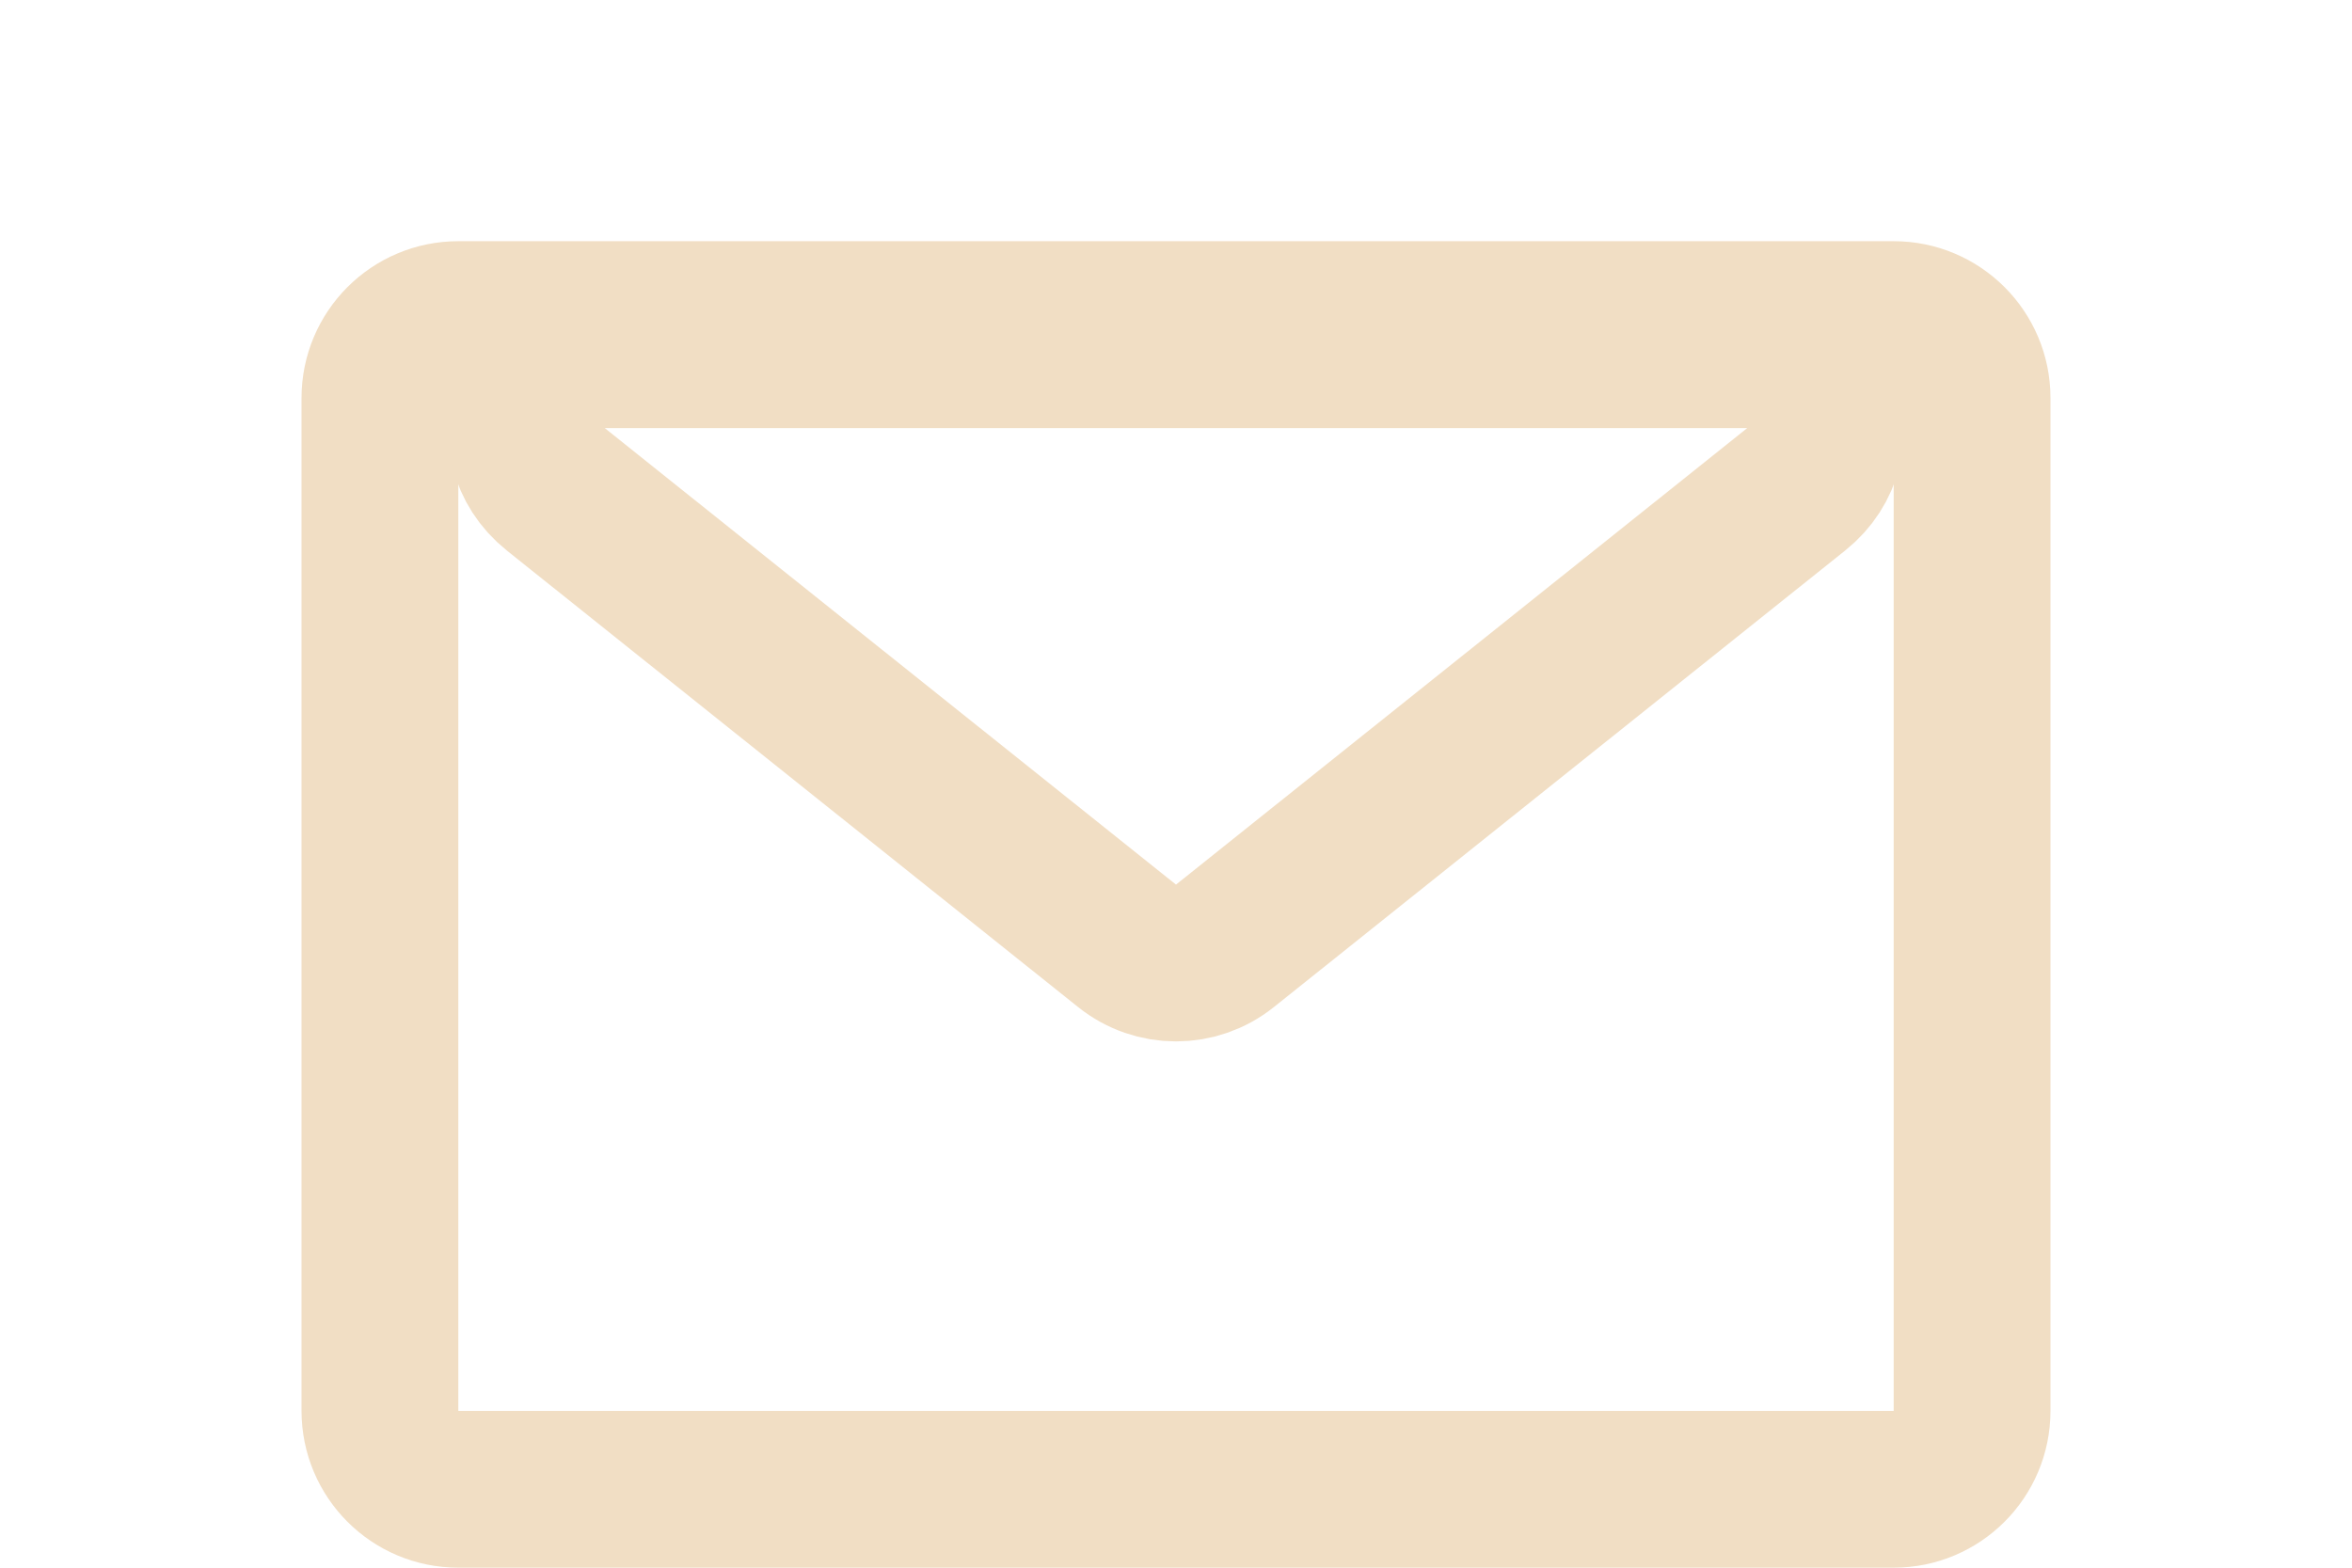
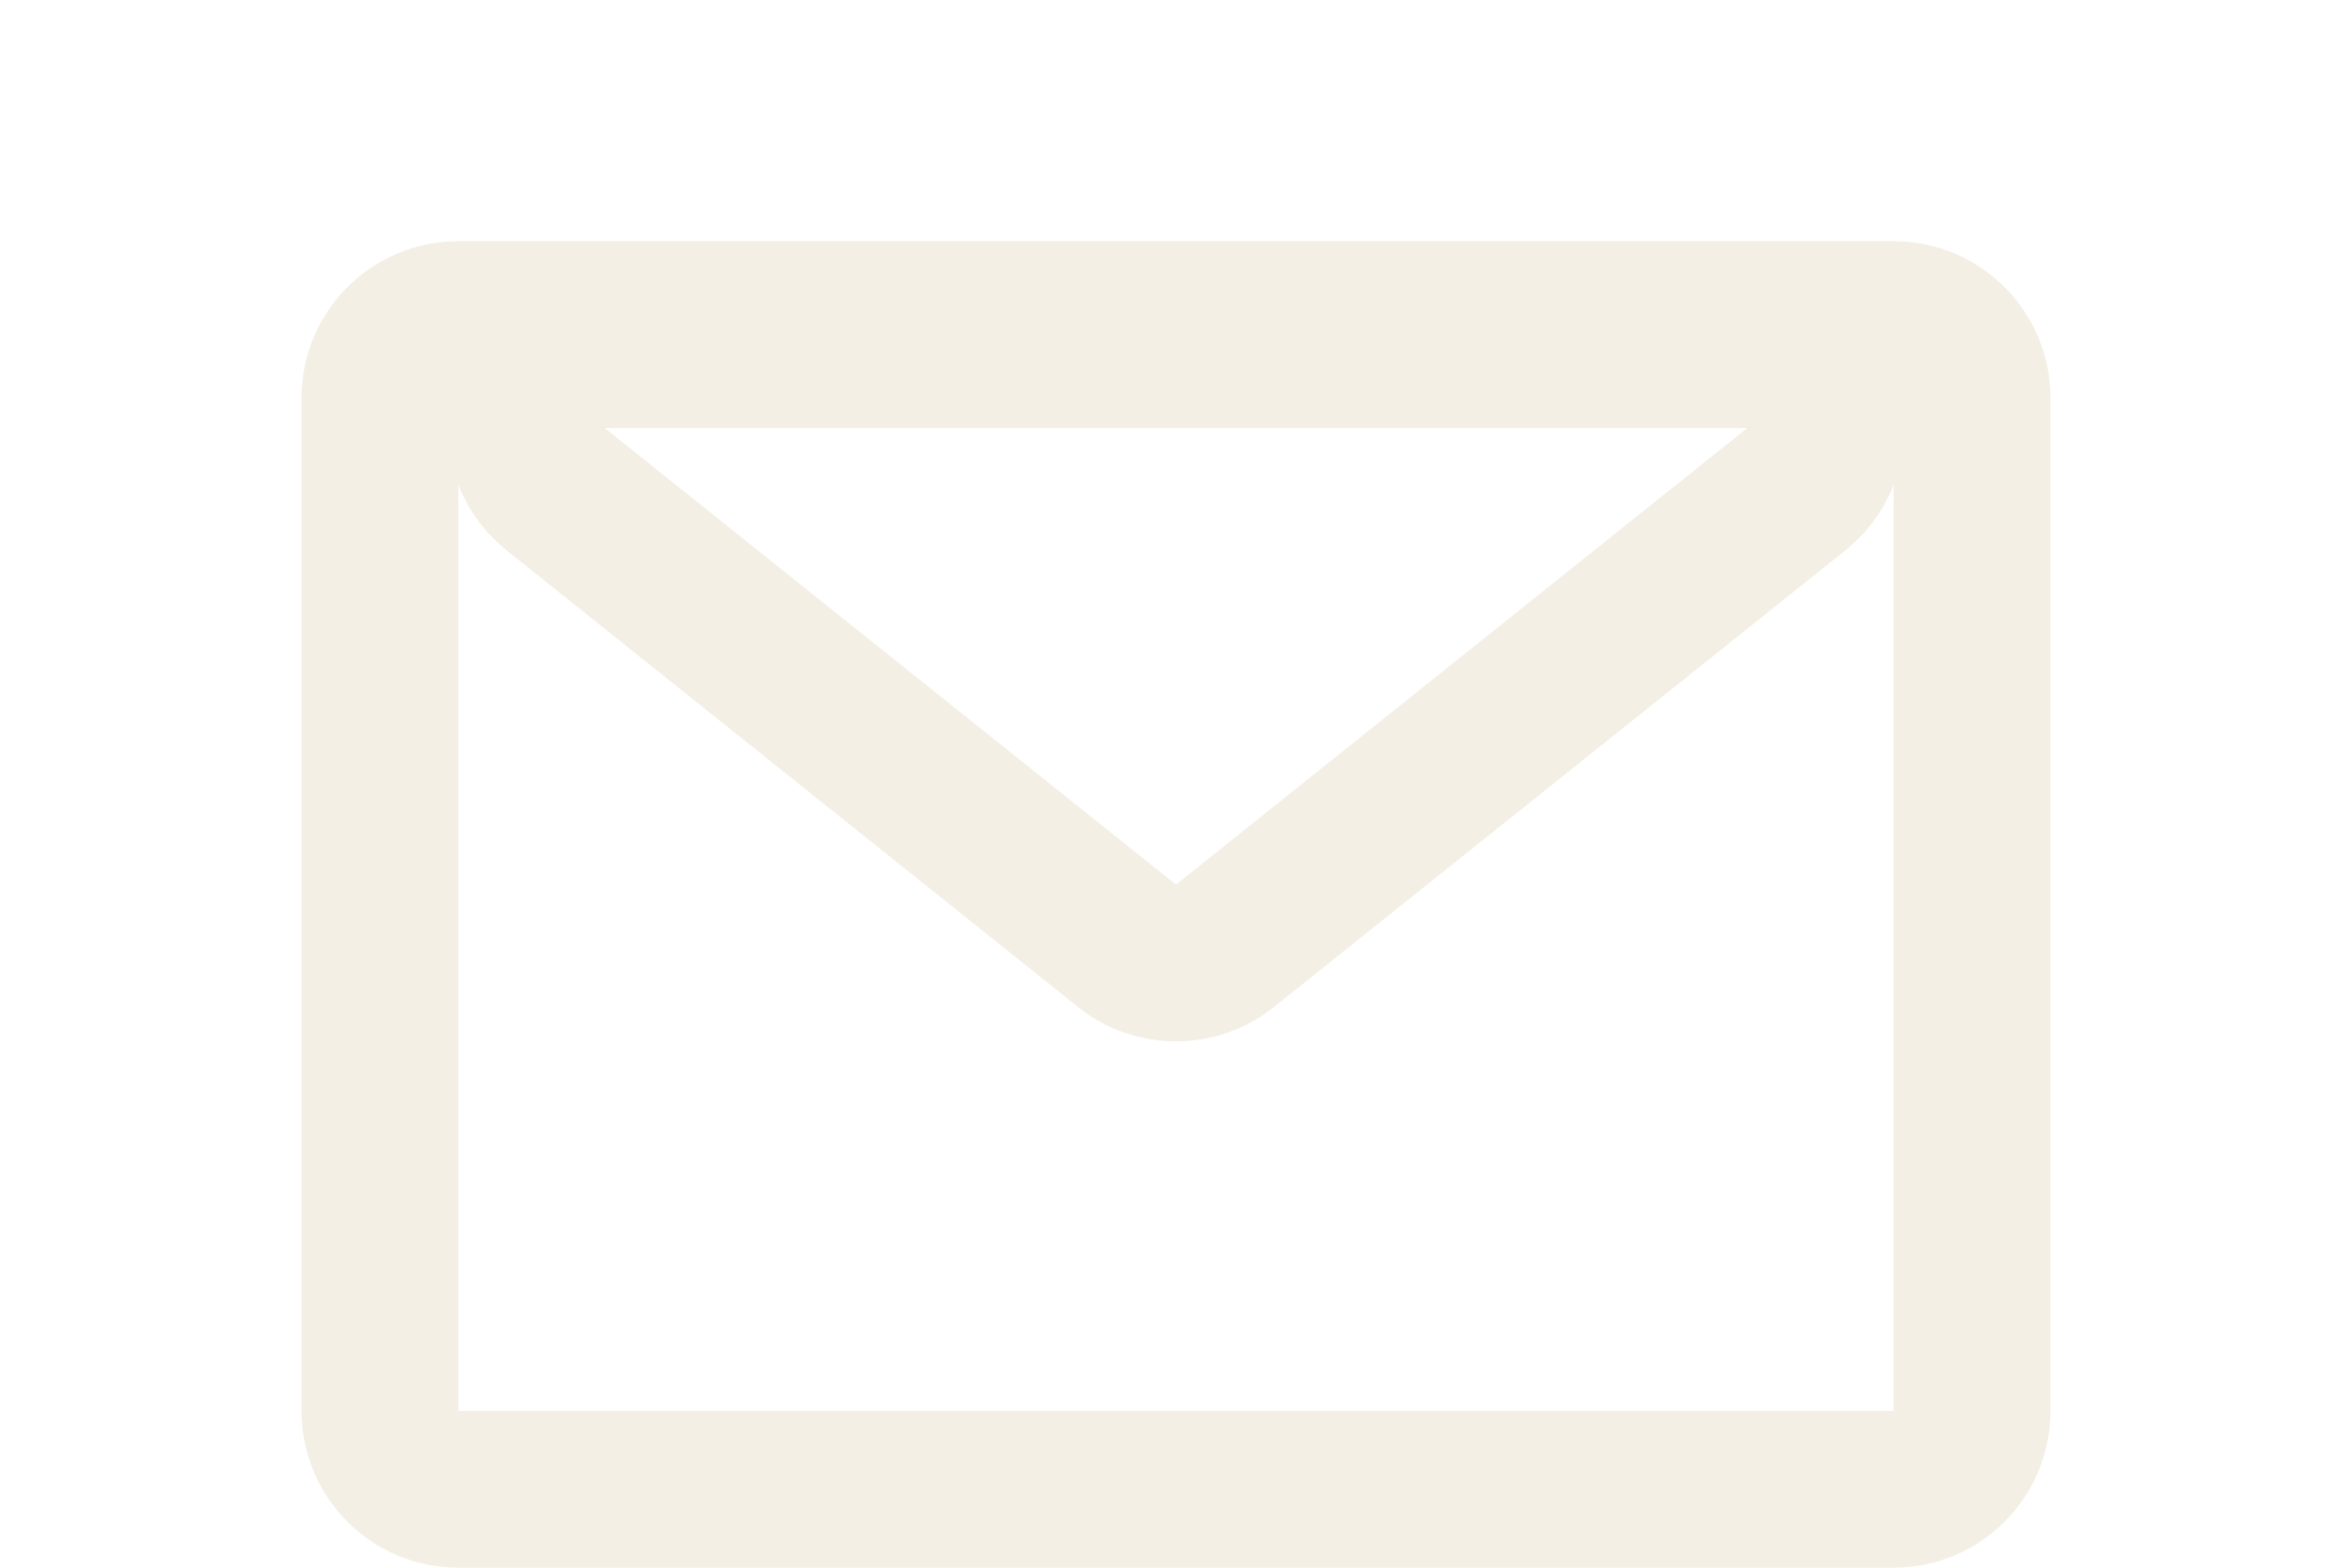
<svg xmlns="http://www.w3.org/2000/svg" width="30" height="20" viewBox="0 0 30 20" fill="none">
-   <rect x="4.846" y="4.077" width="20.308" height="14.923" rx="1" stroke="#F1DEC4" stroke-width="2" />
-   <path d="M15.624 12.067L22.91 6.243C23.648 5.652 23.231 4.462 22.285 4.462H7.714C6.769 4.462 6.352 5.652 7.09 6.243L14.376 12.067C14.741 12.359 15.259 12.359 15.624 12.067Z" stroke="#F1DEC4" stroke-width="2" />
+   <rect x="4.846" y="4.077" width="20.308" height="14.923" rx="1" stroke="#F3EFE4" stroke-width="2" />
+   <path d="M15.624 12.067L22.91 6.243C23.648 5.652 23.231 4.462 22.285 4.462H7.714C6.769 4.462 6.352 5.652 7.09 6.243L14.376 12.067C14.741 12.359 15.259 12.359 15.624 12.067Z" stroke="#F3EFE4" stroke-width="2" />
</svg>
